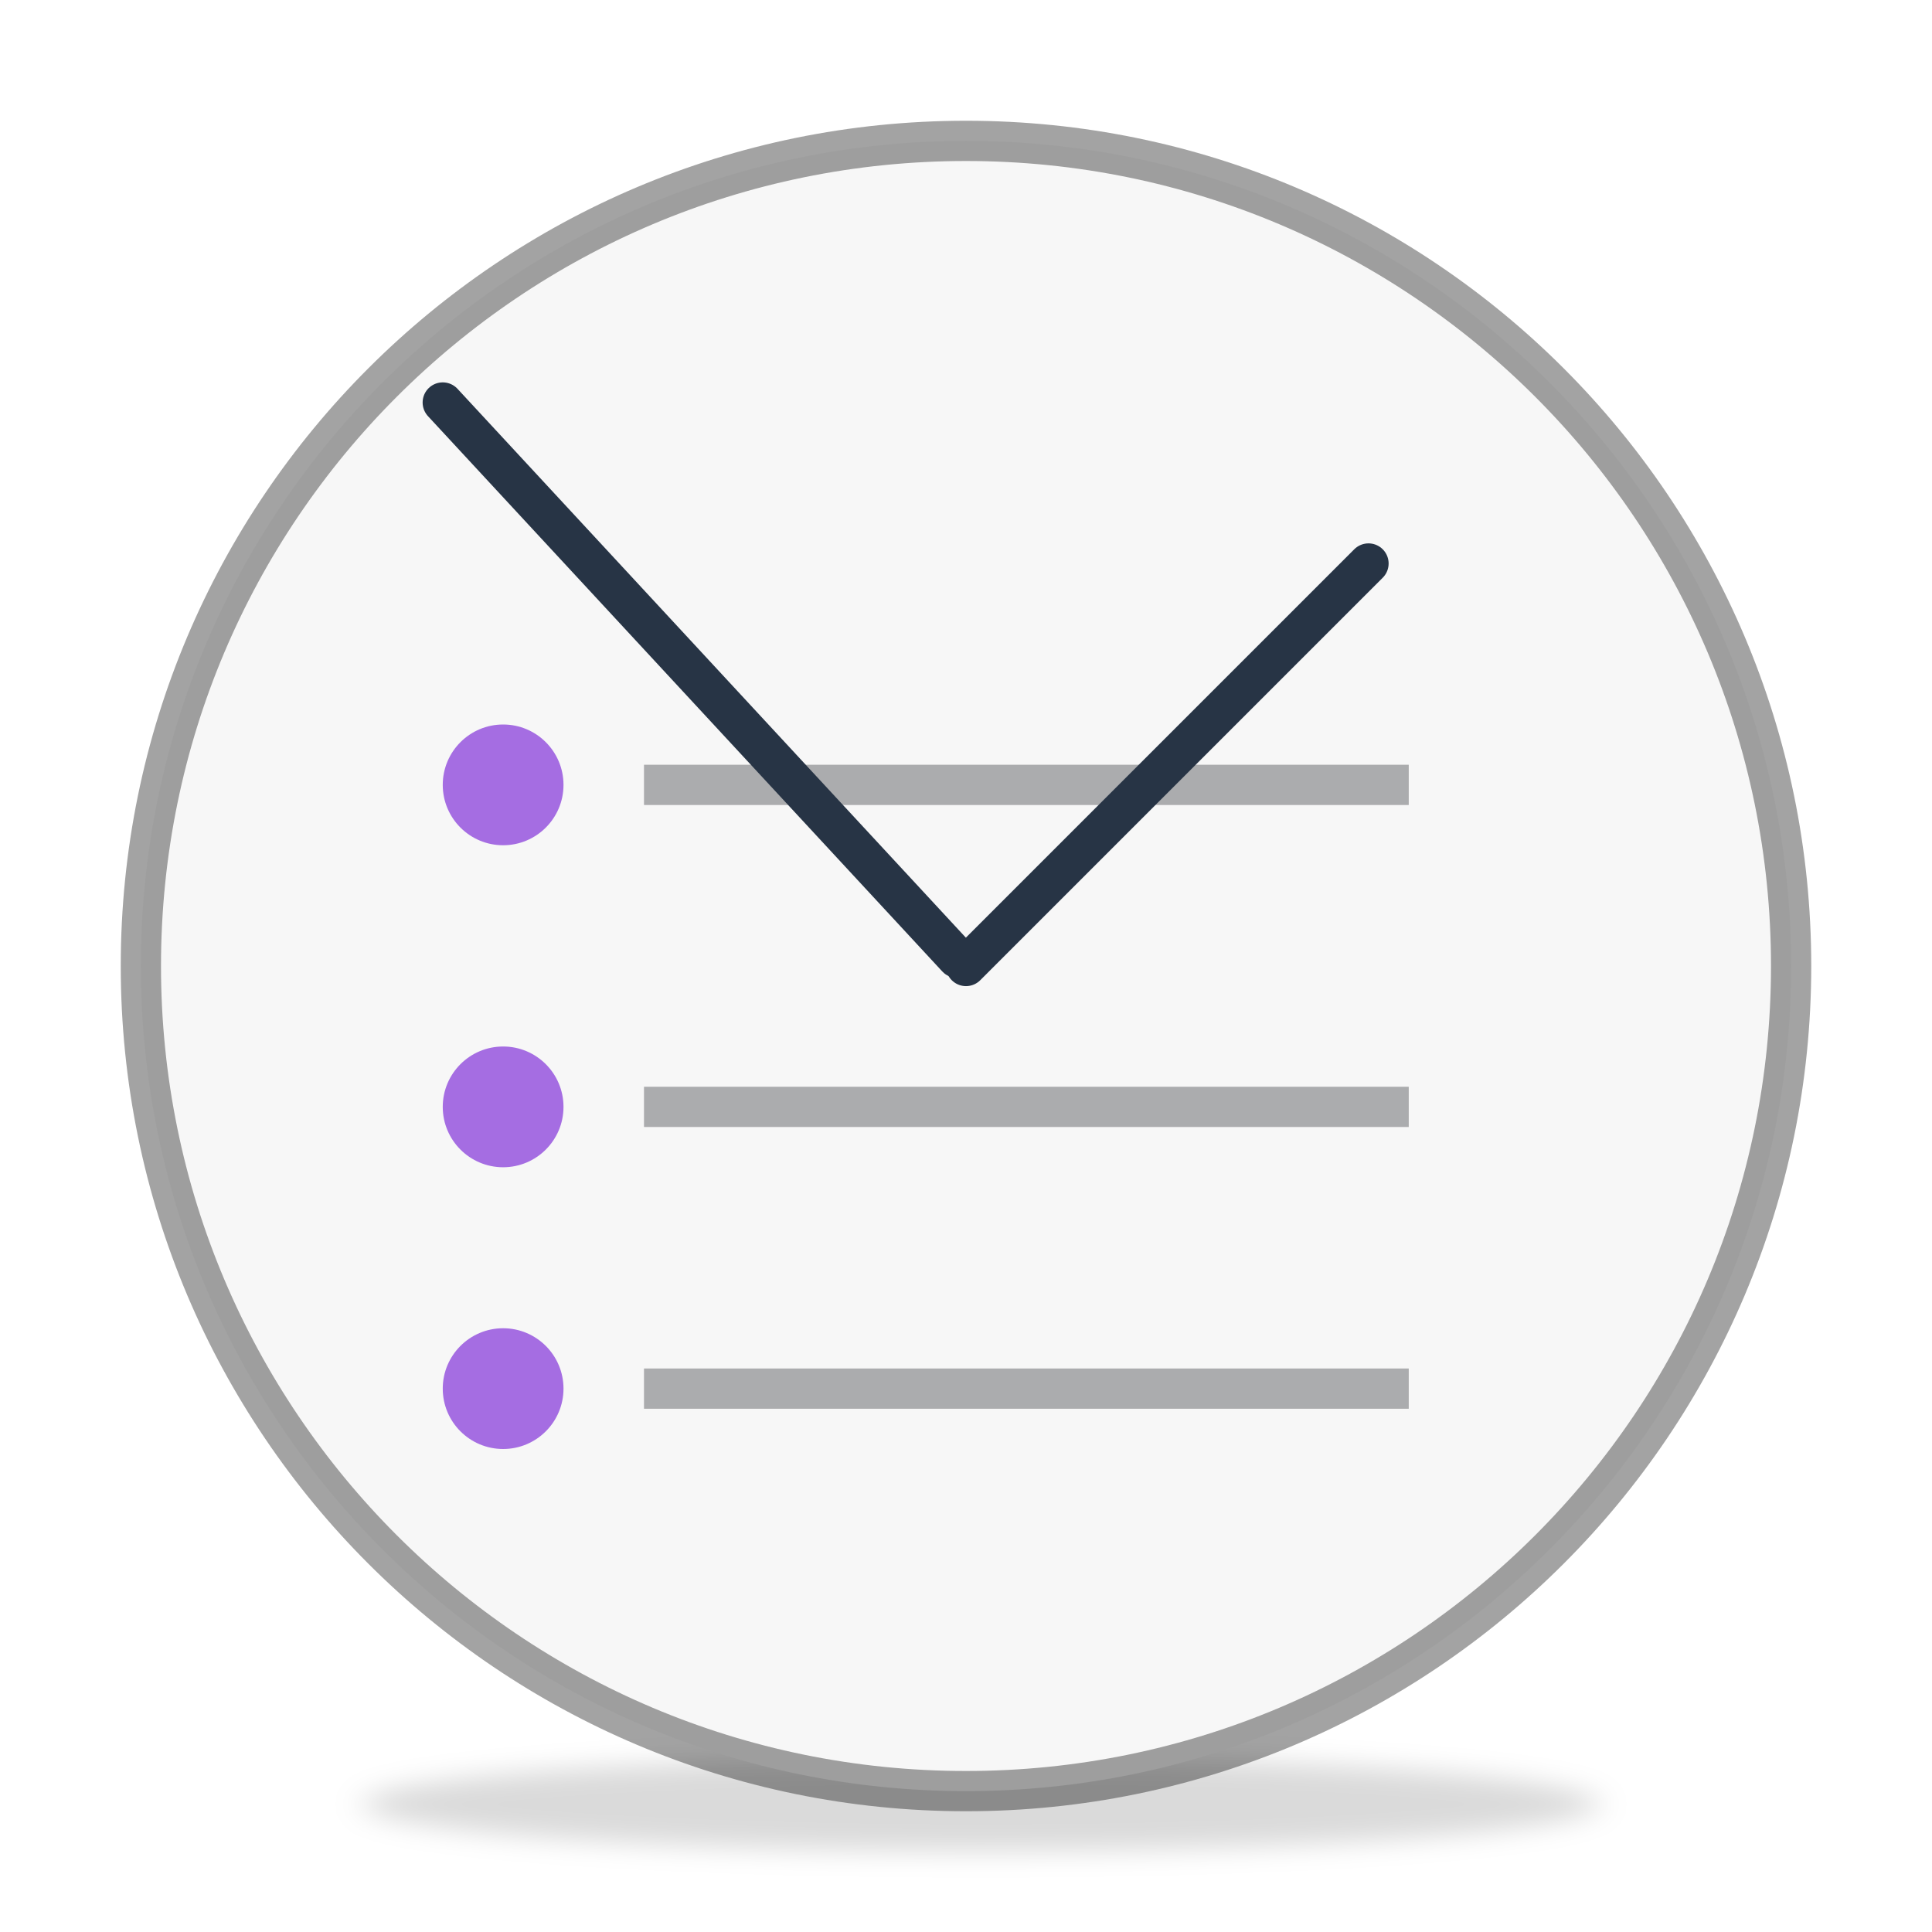
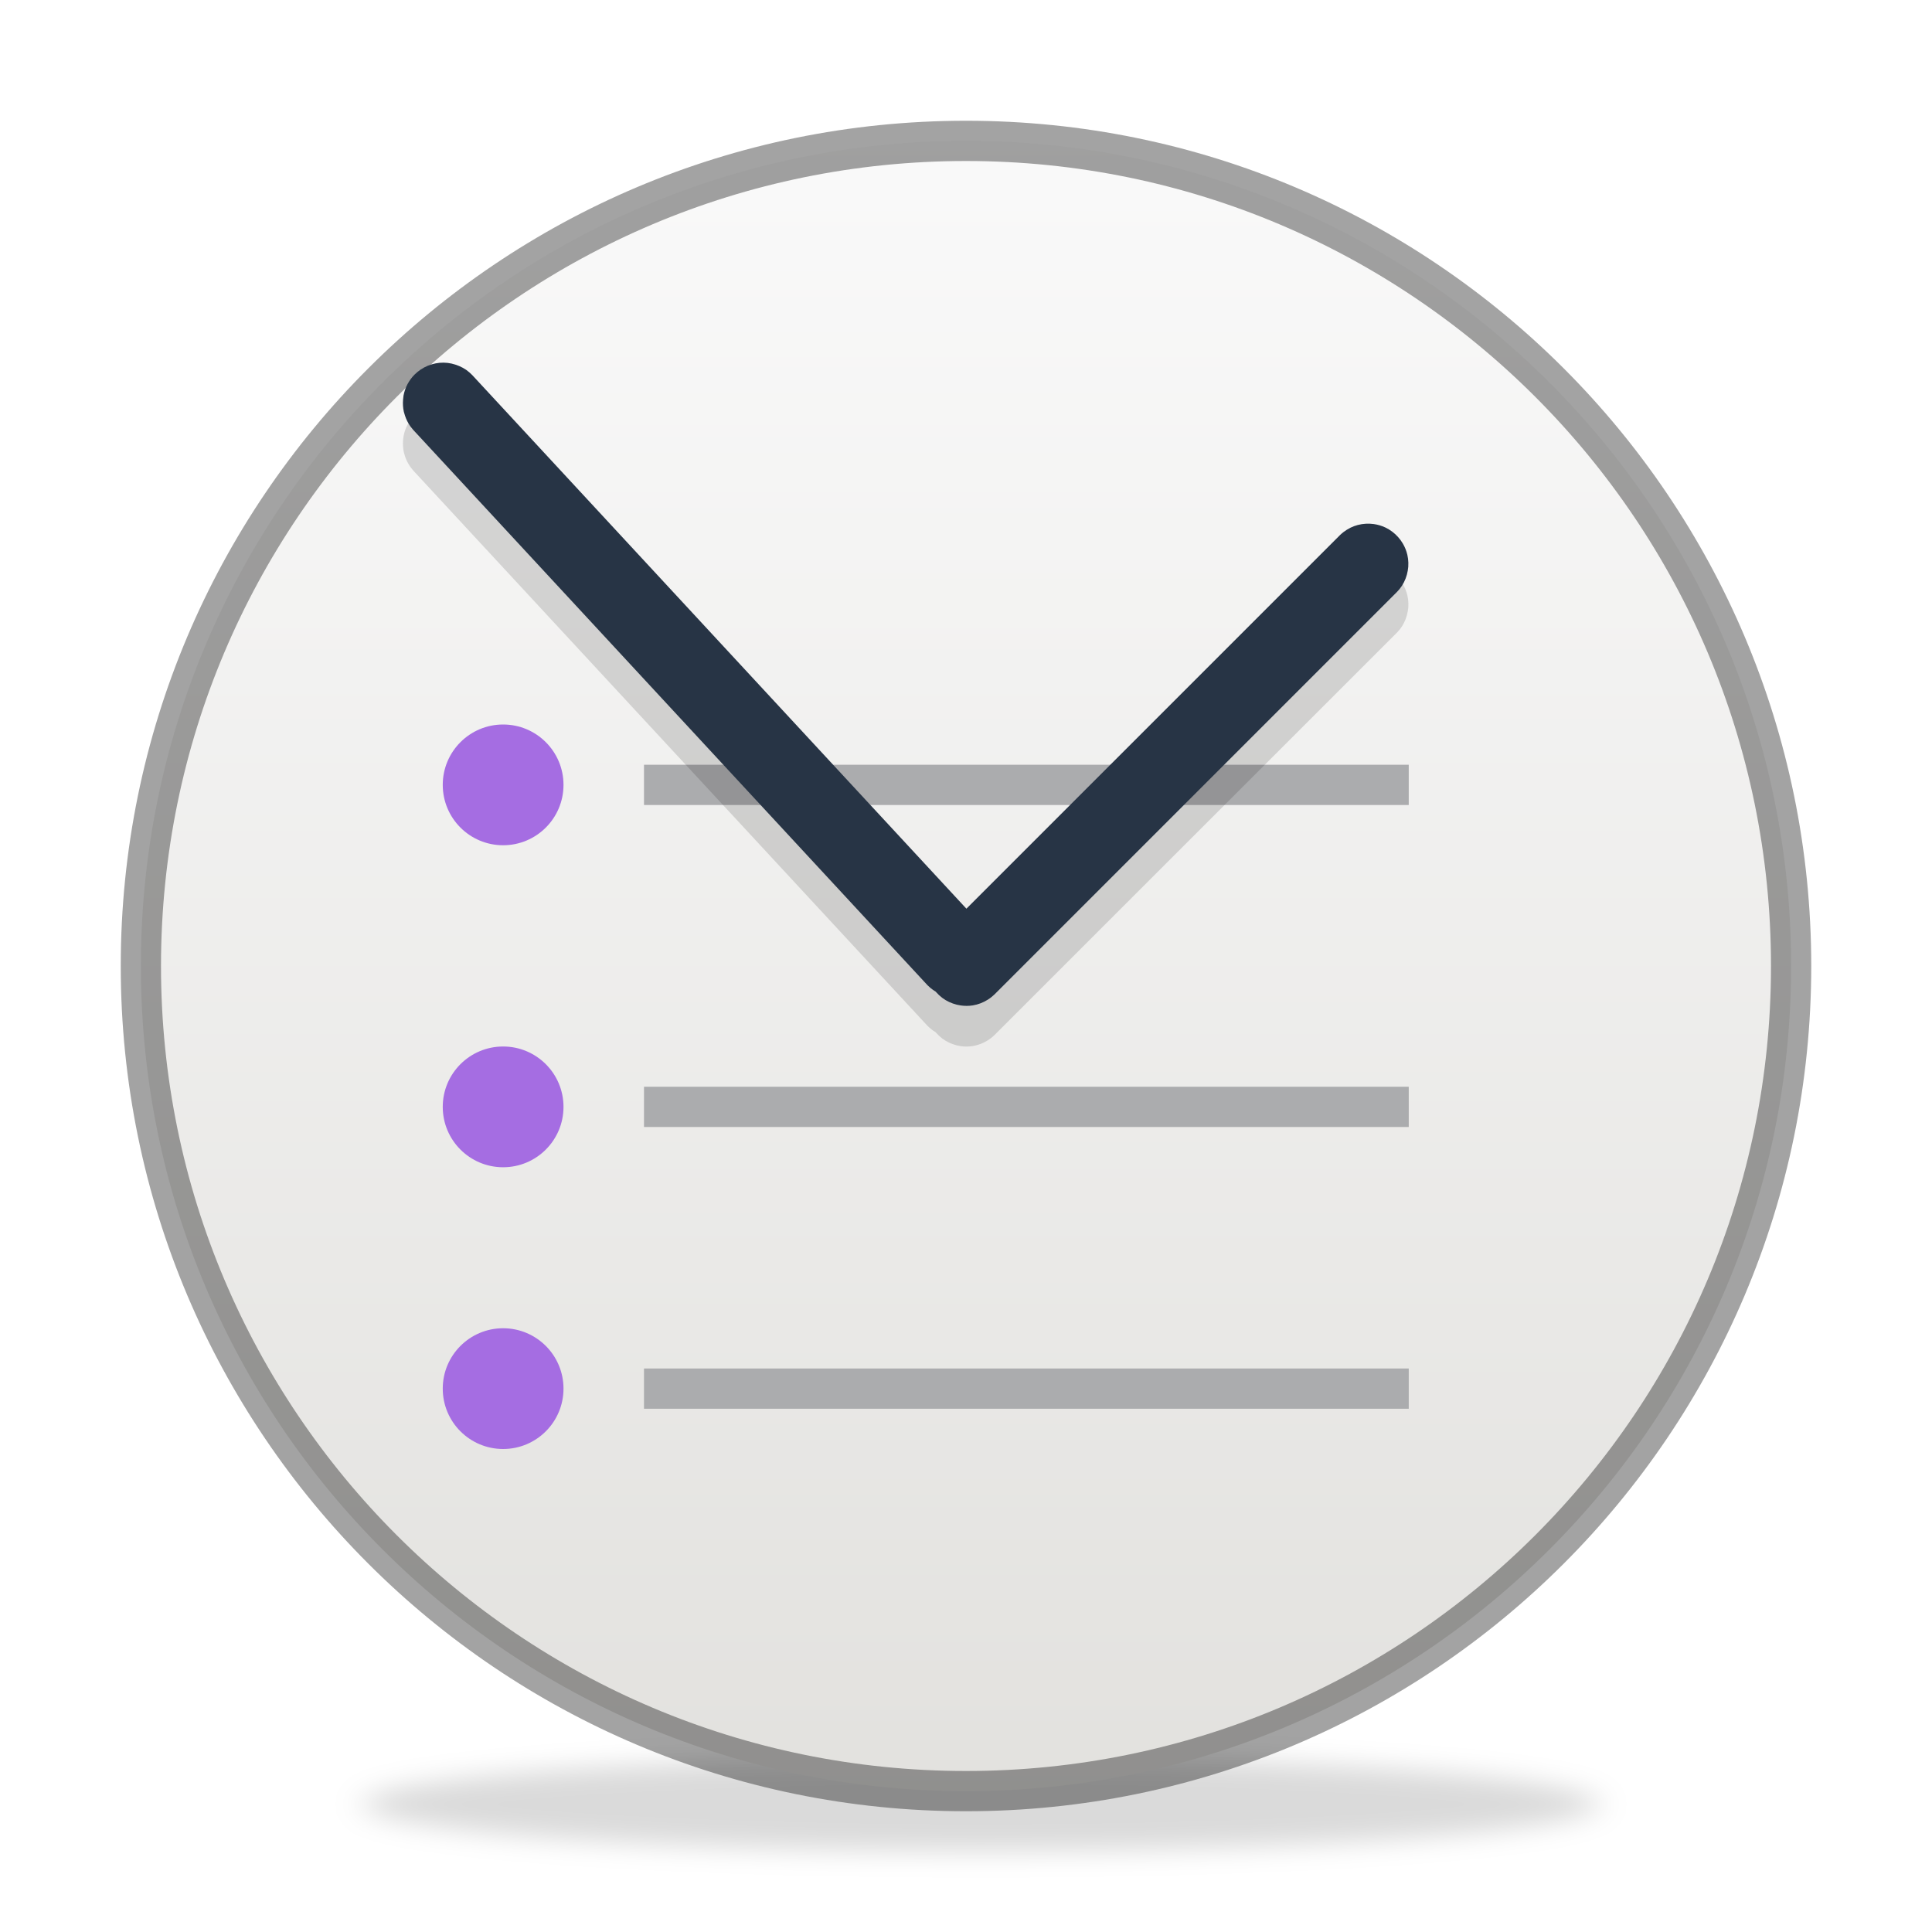
<svg xmlns="http://www.w3.org/2000/svg" xmlns:xlink="http://www.w3.org/1999/xlink" width="48" height="48" viewBox="0 0 48 48" id="svg2" version="1.1">
  <defs id="defs4">
    <linearGradient id="linearGradient23419">
      <stop id="stop23421" style="stop-color:#000000;stop-opacity:1" offset="0" />
      <stop id="stop23423" style="stop-color:#000000;stop-opacity:0" offset="1" />
    </linearGradient>
    <linearGradient id="linearGradient4806-2-9">
      <stop id="stop4808-4-6" style="stop-color:#ffffff;stop-opacity:1" offset="0" />
      <stop id="stop4810-0-9" style="stop-color:#ffffff;stop-opacity:0.235" offset="0.424" />
      <stop id="stop4812-8-7" style="stop-color:#ffffff;stop-opacity:0.157" offset="0.821" />
      <stop id="stop4814-0-7" style="stop-color:#ffffff;stop-opacity:0.392" offset="1" />
    </linearGradient>
    <linearGradient xlink:href="#linearGradient4806-2-9" id="linearGradient8460" gradientUnits="userSpaceOnUse" gradientTransform="matrix(1.183848,0,0,1.183848,-61.44558,-8.99018)" x1="71.204" y1="15.369" x2="71.204" y2="40.496" />
    <linearGradient xlink:href="#linearGradient4806-2-9" id="linearGradient8456" gradientUnits="userSpaceOnUse" gradientTransform="matrix(1.347138,0,0,-1.347138,-73.23118,61.54055)" x1="71.204" y1="15.369" x2="71.204" y2="40.496" />
    <linearGradient xlink:href="#linearGradient4251" id="linearGradient8452" gradientUnits="userSpaceOnUse" gradientTransform="matrix(0.3875,0,0,0.3875,-154.2,-83.67496)" x1="304" y1="98" x2="368" y2="210" />
    <linearGradient id="linearGradient4251">
      <stop id="stop4259" offset="0" style="stop-color:#cccccc;stop-opacity:1" />
      <stop style="stop-color:#f4f4f4;stop-opacity:1" offset="0.52" id="stop6460" />
      <stop style="stop-color:#c1c1c1;stop-opacity:1" offset="1" id="stop4183" />
    </linearGradient>
    <linearGradient xlink:href="#linearGradient4806-2-9" id="linearGradient8448" gradientUnits="userSpaceOnUse" gradientTransform="matrix(1.592072,0,0,1.592072,-90.90958,-20.3661)" x1="71.204" y1="15.369" x2="71.204" y2="40.496" />
    <linearGradient xlink:href="#linearGradient4140" id="linearGradient8444" gradientUnits="userSpaceOnUse" gradientTransform="matrix(0.6949152,0,0,0.6949152,-131.3136,-101.0847)" x1="196" y1="152" x2="252" y2="208" />
    <linearGradient id="linearGradient4140">
      <stop id="stop4142" offset="0" style="stop-color:#f9c440;stop-opacity:1" />
      <stop style="stop-color:#fff394;stop-opacity:1" offset="0.502" id="stop5784" />
      <stop id="stop4144" offset="1" style="stop-color:#f9c440;stop-opacity:1" />
    </linearGradient>
    <radialGradient gradientTransform="matrix(0.2549024,0,0,0.08762273,-1.27539,25.1859)" gradientUnits="userSpaceOnUse" xlink:href="#linearGradient23419" id="radialGradient3018" fy="186.171" fx="99.157" r="62.769" cy="186.171" cx="99.157" />
    <linearGradient id="linearGradient3924-1">
      <stop offset="0" style="stop-color:#ffffff;stop-opacity:1" id="stop3926-3" />
      <stop offset="0.063" style="stop-color:#ffffff;stop-opacity:0.235" id="stop3928-91" />
      <stop offset="0.951" style="stop-color:#ffffff;stop-opacity:0.157" id="stop3930-6" />
      <stop offset="1" style="stop-color:#ffffff;stop-opacity:0.392" id="stop3932-6" />
    </linearGradient>
    <radialGradient gradientTransform="matrix(2.003784,0,0,1.4,27.98813,-17.4)" gradientUnits="userSpaceOnUse" xlink:href="#linearGradient3688-166-749" id="radialGradient3013" fy="43.5" fx="4.993" r="2.5" cy="43.5" cx="4.993" />
    <linearGradient id="linearGradient3688-166-749">
      <stop offset="0" style="stop-color:#181818;stop-opacity:1" id="stop2883" />
      <stop offset="1" style="stop-color:#181818;stop-opacity:0" id="stop2885" />
    </linearGradient>
    <radialGradient gradientTransform="matrix(2.003784,0,0,1.4,-20.01187,-104.4)" gradientUnits="userSpaceOnUse" xlink:href="#linearGradient3688-166-749" id="radialGradient3015" fy="43.5" fx="4.993" r="2.5" cy="43.5" cx="4.993" />
    <linearGradient id="linearGradient3702-501-757">
      <stop offset="0" style="stop-color:#181818;stop-opacity:0" id="stop2895" />
      <stop offset="0.5" style="stop-color:#181818;stop-opacity:1" id="stop2897" />
      <stop offset="1" style="stop-color:#181818;stop-opacity:0" id="stop2899" />
    </linearGradient>
    <linearGradient gradientUnits="userSpaceOnUse" xlink:href="#linearGradient3702-501-757" id="linearGradient3109" y2="39.999" x2="25.058" y1="47.028" x1="25.058" />
    <linearGradient id="linearGradient3242-7-3-8-0-4-58-06">
      <stop offset="0" style="stop-color:#8cd5ff;stop-opacity:1" id="stop3244-5-8-5-6-4-3-8" />
      <stop offset="0.262" style="stop-color:#64baff;stop-opacity:1" id="stop3246-9-5-1-5-3-0-7" />
      <stop offset="0.661" style="stop-color:#3689e6;stop-opacity:1" id="stop3248-7-2-0-7-5-35-9" />
      <stop offset="1" style="stop-color:#0d52bf;stop-opacity:1" id="stop3250-8-2-8-5-6-40-4" />
    </linearGradient>
    <linearGradient gradientTransform="translate(4e-6,0.7500062)" gradientUnits="userSpaceOnUse" xlink:href="#linearGradient3924-1" id="linearGradient3991" y2="43" x2="24" y1="5" x1="24" />
    <linearGradient gradientTransform="matrix(0.7090909,0,0,0.7090909,1.309104,2.059092)" gradientUnits="userSpaceOnUse" xlink:href="#linearGradient3242-7-3-8-0-4-58-06" id="linearGradient4036" y2="48.934" x2="24.17" y1="-12.242" x1="24.17" />
    <linearGradient gradientTransform="matrix(1,0,0,0.375,1.801756e-6,8.750001)" gradientUnits="userSpaceOnUse" xlink:href="#linearGradient23419" id="linearGradient4043" y2="19.963" x2="23.954" y1="15.999" x1="23.954" />
    <linearGradient gradientTransform="matrix(0.8915399,0,0,0.8548797,2.603044,1.416539)" gradientUnits="userSpaceOnUse" xlink:href="#linearGradient4658-9" id="linearGradient4046-7" y2="48.396" x2="25.132" y1="15.5" x1="25.132" />
    <linearGradient id="linearGradient4658-9">
      <stop offset="0" style="stop-color:#fafafa;stop-opacity:1" id="stop4660-7" />
      <stop offset="1" style="stop-color:#e2e1de;stop-opacity:1" id="stop4662-3" />
    </linearGradient>
    <linearGradient gradientTransform="translate(4e-6,0.750006)" gradientUnits="userSpaceOnUse" xlink:href="#linearGradient3924-1" id="linearGradient4100" y2="43" x2="24" y1="5" x1="24" />
    <radialGradient cx="99.157" cy="186.171" r="62.769" fx="99.157" fy="186.171" id="radialGradient3018-7" xlink:href="#linearGradient23419" gradientUnits="userSpaceOnUse" gradientTransform="matrix(0.1802968,0,0,0.05942685,-1.877693,16.20716)" />
    <linearGradient y2="208" x2="252" y1="152" x1="196" gradientTransform="matrix(0.4915254,0,0,0.4754237,-93.85593,-70.05127)" gradientUnits="userSpaceOnUse" id="linearGradient8444-5" xlink:href="#linearGradient4140" />
    <linearGradient y2="210" x2="368" y1="98" x1="304" gradientTransform="matrix(0.2780819,0,0,0.2875,-108.9605,-60.27497)" gradientUnits="userSpaceOnUse" id="linearGradient8452-6" xlink:href="#linearGradient4251" />
    <linearGradient x1="24" y1="5" x2="24" y2="43" id="linearGradient3223" xlink:href="#linearGradient3924-1" gradientUnits="userSpaceOnUse" gradientTransform="matrix(0.6756757,0,0,0.6486487,-0.216217,0.932442)" />
    <radialGradient cx="4.993" cy="43.5" r="2.5" fx="4.993" fy="43.5" id="radialGradient4002" xlink:href="#linearGradient3688-166-749" gradientUnits="userSpaceOnUse" gradientTransform="matrix(2.003784,0,0,1.4,27.98813,-17.4)" />
    <radialGradient cx="4.993" cy="43.5" r="2.5" fx="4.993" fy="43.5" id="radialGradient4004" xlink:href="#linearGradient3688-166-749" gradientUnits="userSpaceOnUse" gradientTransform="matrix(2.003784,0,0,1.4,-20.01187,-104.4)" />
    <linearGradient x1="23.954" y1="15.999" x2="23.954" y2="19.963" id="linearGradient4056" xlink:href="#linearGradient23419" gradientUnits="userSpaceOnUse" gradientTransform="matrix(0.7,0,0,0.2692308,-0.8000002,5.615386)" />
    <linearGradient x1="25.132" y1="15.5" x2="25.132" y2="48.396" id="linearGradient4059-1" xlink:href="#linearGradient4658-9" gradientUnits="userSpaceOnUse" gradientTransform="matrix(0.5630778,0,0,0.539924,2.486133,2.57077)" />
    <linearGradient x1="24.17" y1="-12.242" x2="24.17" y2="48.934" id="linearGradient4052-7" xlink:href="#linearGradient3242-7-3-8-0-4-58-06" gradientUnits="userSpaceOnUse" gradientTransform="matrix(0.4545455,0,0,0.4545455,0.454544,1.454547)" />
    <linearGradient x1="24" y1="5" x2="24" y2="43" id="linearGradient4307" xlink:href="#linearGradient3924-1" gradientUnits="userSpaceOnUse" gradientTransform="matrix(0.6216216,0,0,0.6216216,0.0810794,1.08109)" />
    <filter style="color-interpolation-filters:sRGB" id="filter1069" x="-0.033" width="1.066" y="-0.335" height="1.671">
      <feGaussianBlur stdDeviation="0.422" id="feGaussianBlur1071" />
    </filter>
+     <linearGradient xlink:href="#linearGradient4658-9" id="linearGradient890" x1="24" y1="3" x2="24" y2="45" gradientUnits="userSpaceOnUse" />
  </defs>
  <ellipse style="opacity:0.148;fill:#000000;fill-opacity:1;stroke:none;stroke-width:1.119;stroke-linecap:round;stroke-linejoin:round;stroke-opacity:0.363;filter:url(#filter1069)" id="path1059" cx="24.374" cy="44.479" rx="15.361" ry="1.509" transform="matrix(1,0,0,0.7710987,0,10.52667)" />
-   <circle style="fill:#f7f7f7;fill-opacity:1;stroke:#000000;stroke-width:1;stroke-miterlimit:4;stroke-dasharray:none;stroke-opacity:0.363" id="path886" cx="24" cy="24" r="20.5" />
+   <circle style="fill:url(#linearGradient890);fill-opacity:1;stroke:#000000;stroke-width:1;stroke-miterlimit:4;stroke-dasharray:none;stroke-opacity:0.363" id="path886" cx="24" cy="24" r="20.5" />
  <rect style="fill:#abacae;fill-opacity:1;stroke:none;stroke-width:1;stroke-miterlimit:4;stroke-dasharray:none;stroke-opacity:0.189" id="rect929" width="19" height="1" x="16" y="19" />
  <rect style="fill:#abacae;fill-opacity:1;stroke:none;stroke-width:1;stroke-miterlimit:4;stroke-dasharray:none;stroke-opacity:0.189" id="rect931" width="19" height="1" x="16" y="34" />
-   <path style="fill:none;stroke:#273445;stroke-width:1;stroke-linecap:round;stroke-linejoin:round;stroke-miterlimit:4;stroke-dasharray:none;stroke-opacity:1" d="M 24,24 34,14 Z" id="path935" />
-   <path style="fill:none;stroke:#273445;stroke-width:1;stroke-linecap:round;stroke-linejoin:round;stroke-miterlimit:4;stroke-dasharray:none;stroke-opacity:1" d="M 23.778,23.796 11,10 Z" id="path935-6" />
+   <path style="color:#000000;font-style:normal;font-variant:normal;font-weight:normal;font-stretch:normal;font-size:medium;line-height:normal;font-family:sans-serif;font-variant-ligatures:normal;font-variant-position:normal;font-variant-caps:normal;font-variant-numeric:normal;font-variant-alternates:normal;font-feature-settings:normal;text-indent:0;text-align:start;text-decoration:none;text-decoration-line:none;text-decoration-style:solid;text-decoration-color:#000000;letter-spacing:normal;word-spacing:normal;text-transform:none;writing-mode:lr-tb;direction:ltr;text-orientation:mixed;dominant-baseline:auto;baseline-shift:baseline;text-anchor:start;white-space:normal;shape-padding:0;clip-rule:nonzero;display:inline;overflow:visible;visibility:visible;opacity:0.139;isolation:auto;mix-blend-mode:normal;color-interpolation:sRGB;color-interpolation-filters:linearRGB;solid-color:#000000;solid-opacity:1;vector-effect:none;fill:#000000;fill-opacity:1;fill-rule:nonzero;stroke:none;stroke-width:2;stroke-linecap:round;stroke-linejoin:round;stroke-miterlimit:4;stroke-dasharray:none;stroke-dashoffset:0;stroke-opacity:1;color-rendering:auto;image-rendering:auto;shape-rendering:auto;text-rendering:auto;enable-background:accumulate" d="m 11.02,10.019 a 1,1 0 0 0 -0.1,0.004 1,1 0 0 0 -0.197,0.039 1,1 0 0 0 -0.184,0.076 1,1 0 0 0 -0.166,0.111 1,1 0 0 0 -0.074,0.066 1,1 0 0 0 -0.273,0.523 1,1 0 0 0 -0.012,0.1 1,1 0 0 0 0.02,0.299 1,1 0 0 0 0.027,0.096 1,1 0 0 0 0.135,0.268 1,1 0 0 0 0.062,0.078 1,1 0 0 0 0.008,0.01 l 12.777,13.797 a 1,1 0 0 0 0.074,0.068 1,1 0 0 0 0.133,0.094 1,1 0 0 0 0.014,0.018 1,1 0 0 0 0.146,0.135 1,1 0 0 0 0.084,0.057 1,1 0 0 0 0.18,0.084 1,1 0 0 0 0.195,0.049 1,1 0 0 0 0.299,-0.002 1,1 0 0 0 0.371,-0.141 1,1 0 0 0 0.168,-0.131 l 10,-10 a 1,1 0 0 0 0.125,-0.156 1,1 0 0 0 0.09,-0.178 1,1 0 0 0 0.053,-0.193 1,1 0 0 0 0.014,-0.098 1,1 0 0 0 0.002,-0.102 1,1 0 0 0 -0.025,-0.197 1,1 0 0 0 -0.111,-0.277 1,1 0 0 0 -0.055,-0.084 1,1 0 0 0 -0.062,-0.078 1,1 0 0 0 -0.318,-0.238 1,1 0 0 0 -0.287,-0.086 1,1 0 0 0 -0.199,-0.008 1,1 0 0 0 -0.197,0.031 1,1 0 0 0 -0.188,0.07 1,1 0 0 0 -0.086,0.049 1,1 0 0 0 -0.082,0.057 1,1 0 0 0 -0.086,0.074 L 24.01,23.585 11.734,10.33 a 1,1 0 0 0 -0.072,-0.068 1,1 0 0 0 -0.08,-0.062 1,1 0 0 0 -0.174,-0.096 1,1 0 0 0 -0.094,-0.035 1,1 0 0 0 -0.195,-0.043 1,1 0 0 0 -0.1,-0.006 z" id="path935-3" />
+   <path style="color:#000000;font-style:normal;font-variant:normal;font-weight:normal;font-stretch:normal;font-size:medium;line-height:normal;font-family:sans-serif;font-variant-ligatures:normal;font-variant-position:normal;font-variant-caps:normal;font-variant-numeric:normal;font-variant-alternates:normal;font-feature-settings:normal;text-indent:0;text-align:start;text-decoration:none;text-decoration-line:none;text-decoration-style:solid;text-decoration-color:#000000;letter-spacing:normal;word-spacing:normal;text-transform:none;writing-mode:lr-tb;direction:ltr;text-orientation:mixed;dominant-baseline:auto;baseline-shift:baseline;text-anchor:start;white-space:normal;shape-padding:0;clip-rule:nonzero;display:inline;overflow:visible;visibility:visible;opacity:1;isolation:auto;mix-blend-mode:normal;color-interpolation:sRGB;color-interpolation-filters:linearRGB;solid-color:#000000;solid-opacity:1;vector-effect:none;fill:#273445;fill-opacity:1;fill-rule:nonzero;stroke:none;stroke-width:2;stroke-linecap:round;stroke-linejoin:round;stroke-miterlimit:4;stroke-dasharray:none;stroke-dashoffset:0;stroke-opacity:1;color-rendering:auto;image-rendering:auto;shape-rendering:auto;text-rendering:auto;enable-background:accumulate" d="M 11.02 9.01 A 1 1 0 0 0 10.92 9.014 A 1 1 0 0 0 10.723 9.053 A 1 1 0 0 0 10.539 9.129 A 1 1 0 0 0 10.373 9.24 A 1 1 0 0 0 10.299 9.307 A 1 1 0 0 0 10.025 9.83 A 1 1 0 0 0 10.014 9.93 A 1 1 0 0 0 10.033 10.229 A 1 1 0 0 0 10.061 10.324 A 1 1 0 0 0 10.195 10.592 A 1 1 0 0 0 10.258 10.67 A 1 1 0 0 0 10.266 10.68 L 23.043 24.477 A 1 1 0 0 0 23.117 24.545 A 1 1 0 0 0 23.25 24.639 A 1 1 0 0 0 23.264 24.656 A 1 1 0 0 0 23.41 24.791 A 1 1 0 0 0 23.494 24.848 A 1 1 0 0 0 23.674 24.932 A 1 1 0 0 0 23.869 24.98 A 1 1 0 0 0 24.168 24.979 A 1 1 0 0 0 24.539 24.838 A 1 1 0 0 0 24.707 24.707 L 34.707 14.707 A 1 1 0 0 0 34.832 14.551 A 1 1 0 0 0 34.922 14.373 A 1 1 0 0 0 34.975 14.18 A 1 1 0 0 0 34.988 14.082 A 1 1 0 0 0 34.99 13.98 A 1 1 0 0 0 34.965 13.783 A 1 1 0 0 0 34.854 13.506 A 1 1 0 0 0 34.799 13.422 A 1 1 0 0 0 34.736 13.344 A 1 1 0 0 0 34.418 13.105 A 1 1 0 0 0 34.131 13.02 A 1 1 0 0 0 33.932 13.012 A 1 1 0 0 0 33.734 13.043 A 1 1 0 0 0 33.547 13.113 A 1 1 0 0 0 33.461 13.162 A 1 1 0 0 0 33.379 13.219 A 1 1 0 0 0 33.293 13.293 L 24.01 22.576 L 11.734 9.32 A 1 1 0 0 0 11.662 9.252 A 1 1 0 0 0 11.582 9.189 A 1 1 0 0 0 11.408 9.094 A 1 1 0 0 0 11.314 9.059 A 1 1 0 0 0 11.119 9.016 A 1 1 0 0 0 11.02 9.01 z " id="path935" />
  <circle style="fill:#a56de2;fill-opacity:1;stroke:none;stroke-width:1;stroke-linecap:round;stroke-linejoin:round;stroke-miterlimit:4;stroke-dasharray:none;stroke-opacity:0.189" id="path982" cx="12.5" cy="19.5" r="1.5" />
  <circle style="fill:#a56de2;fill-opacity:1;stroke:none;stroke-width:1;stroke-linecap:round;stroke-linejoin:round;stroke-miterlimit:4;stroke-dasharray:none;stroke-opacity:0.189" id="path984" cx="12.5" cy="34.5" r="1.5" />
  <rect style="fill:#abacae;fill-opacity:1;stroke:none;stroke-width:1;stroke-miterlimit:4;stroke-dasharray:none;stroke-opacity:0.189" id="rect931-3" width="19" height="1" x="16" y="27" />
  <circle style="fill:#a56de2;fill-opacity:1;stroke:none;stroke-width:1;stroke-linecap:round;stroke-linejoin:round;stroke-miterlimit:4;stroke-dasharray:none;stroke-opacity:0.189" id="path982-5" cx="12.5" cy="27.5" r="1.5" />
</svg>
